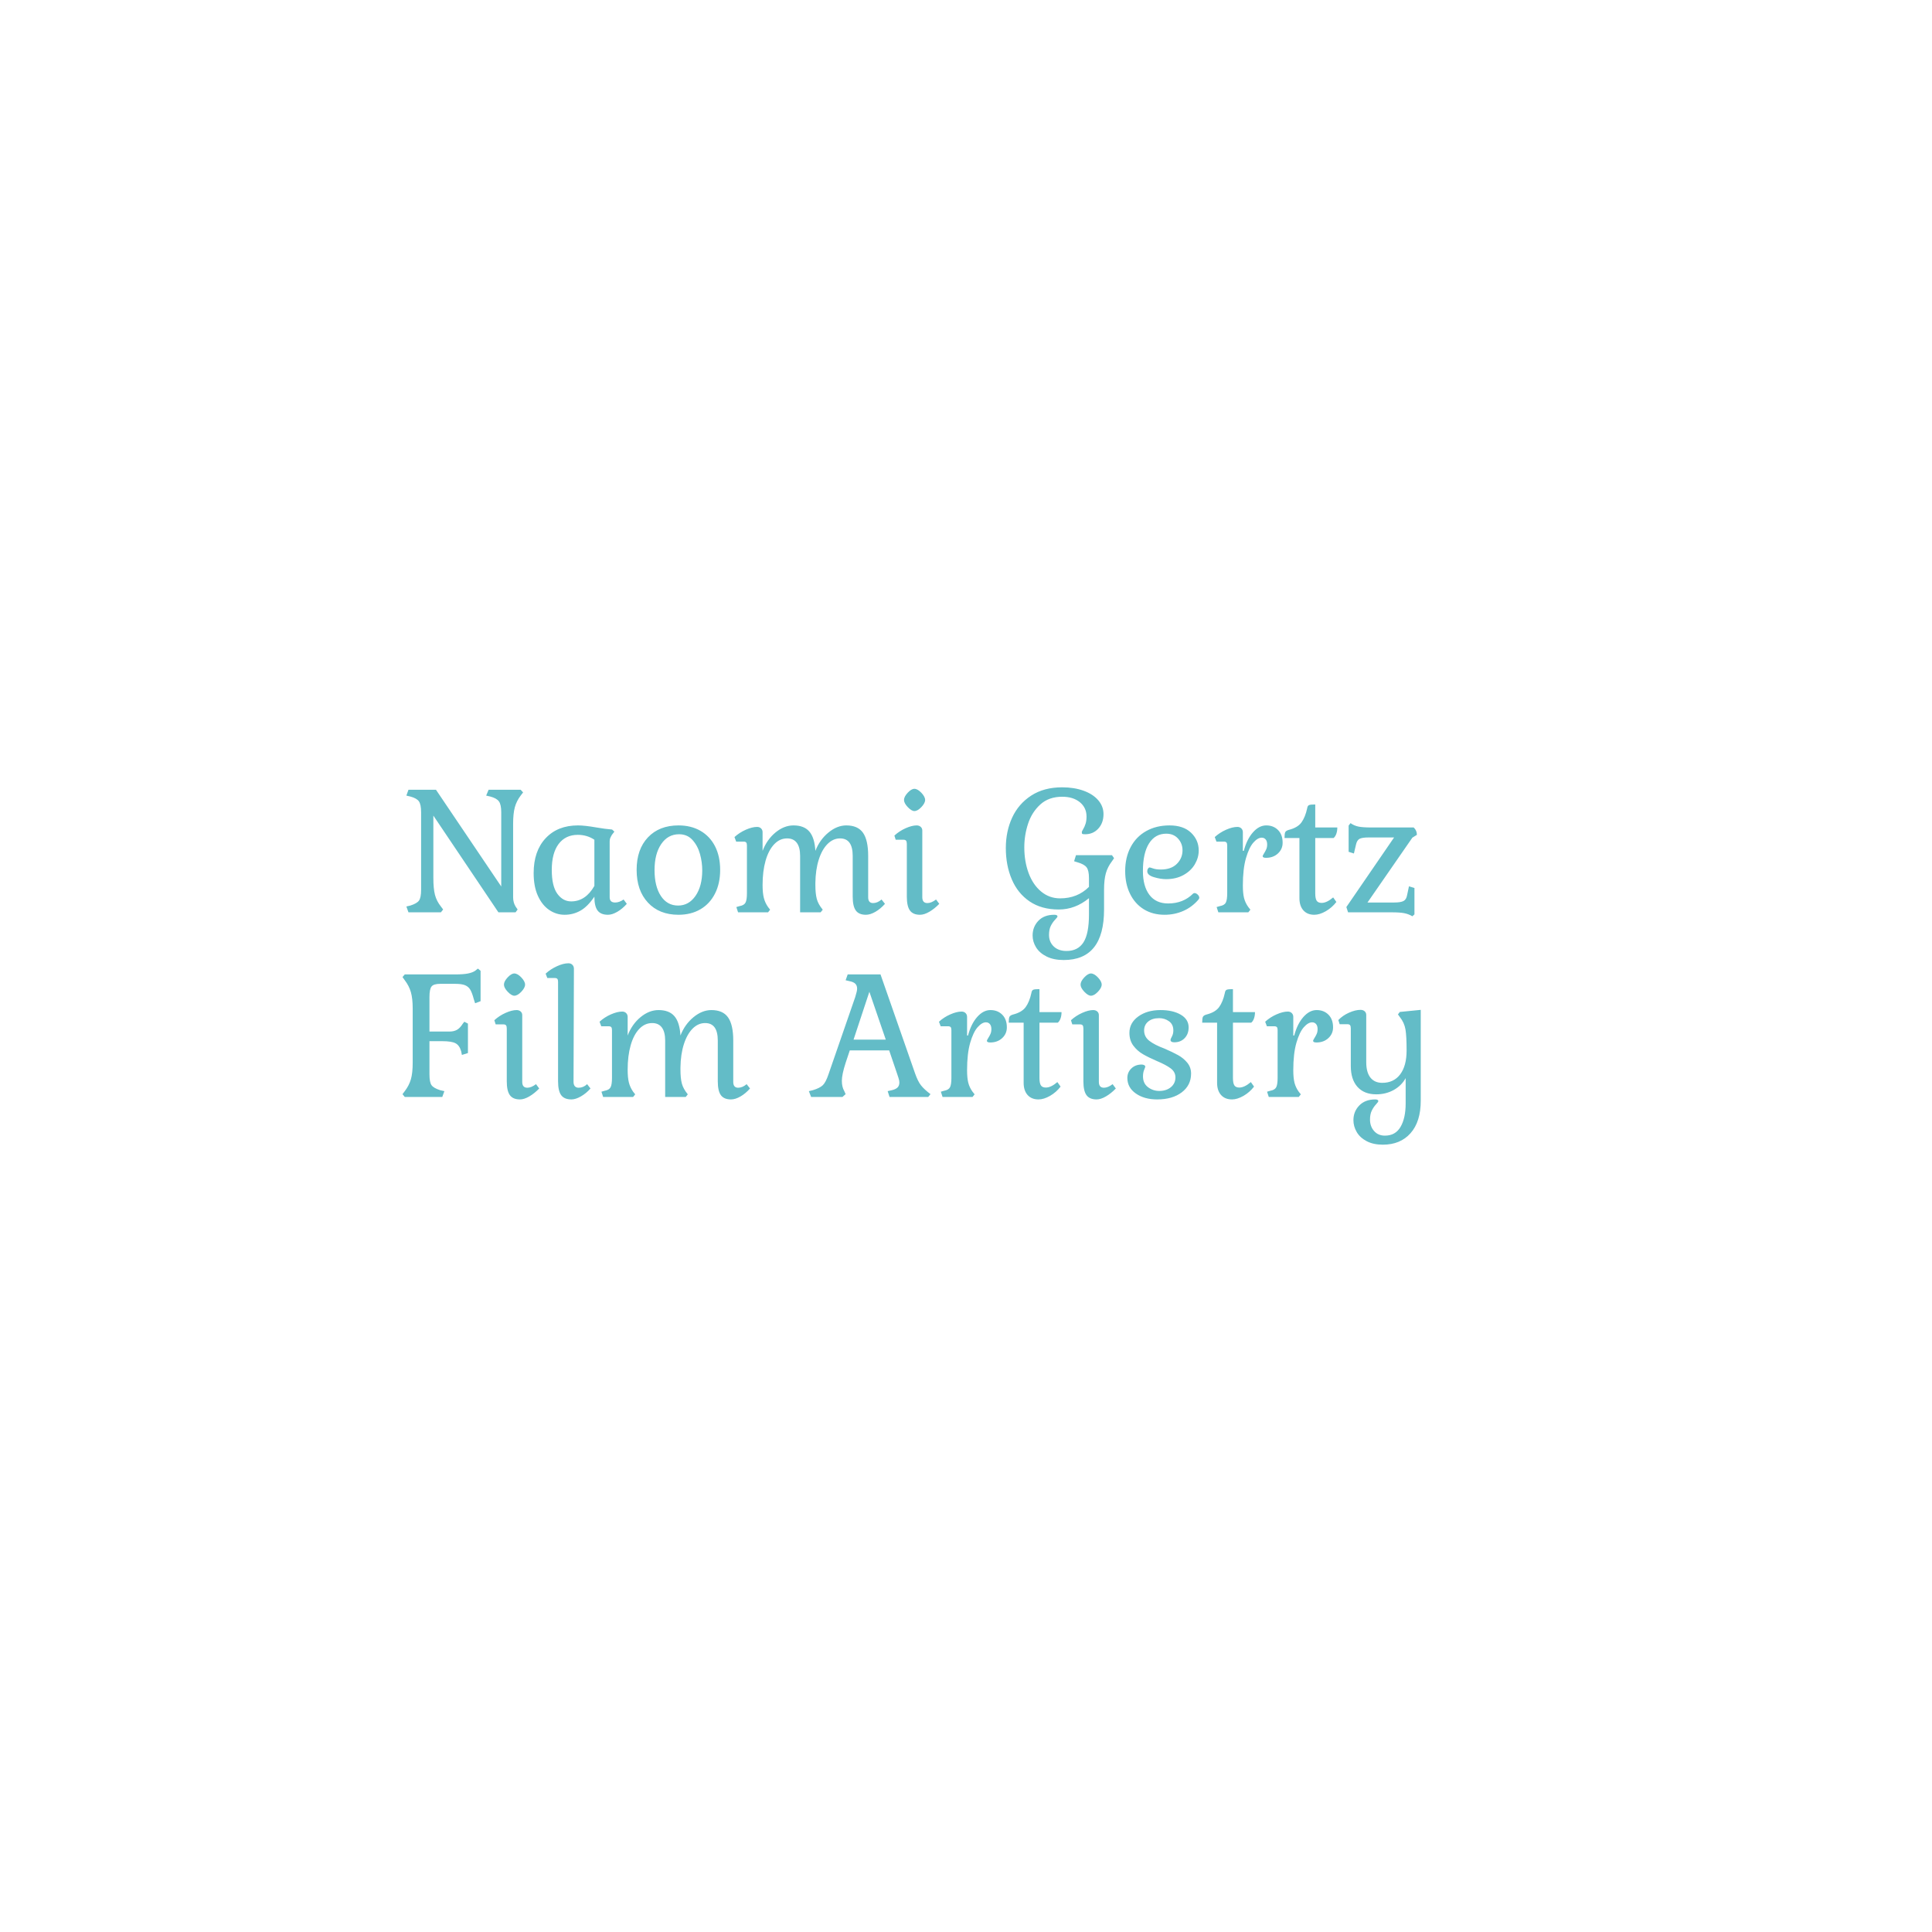
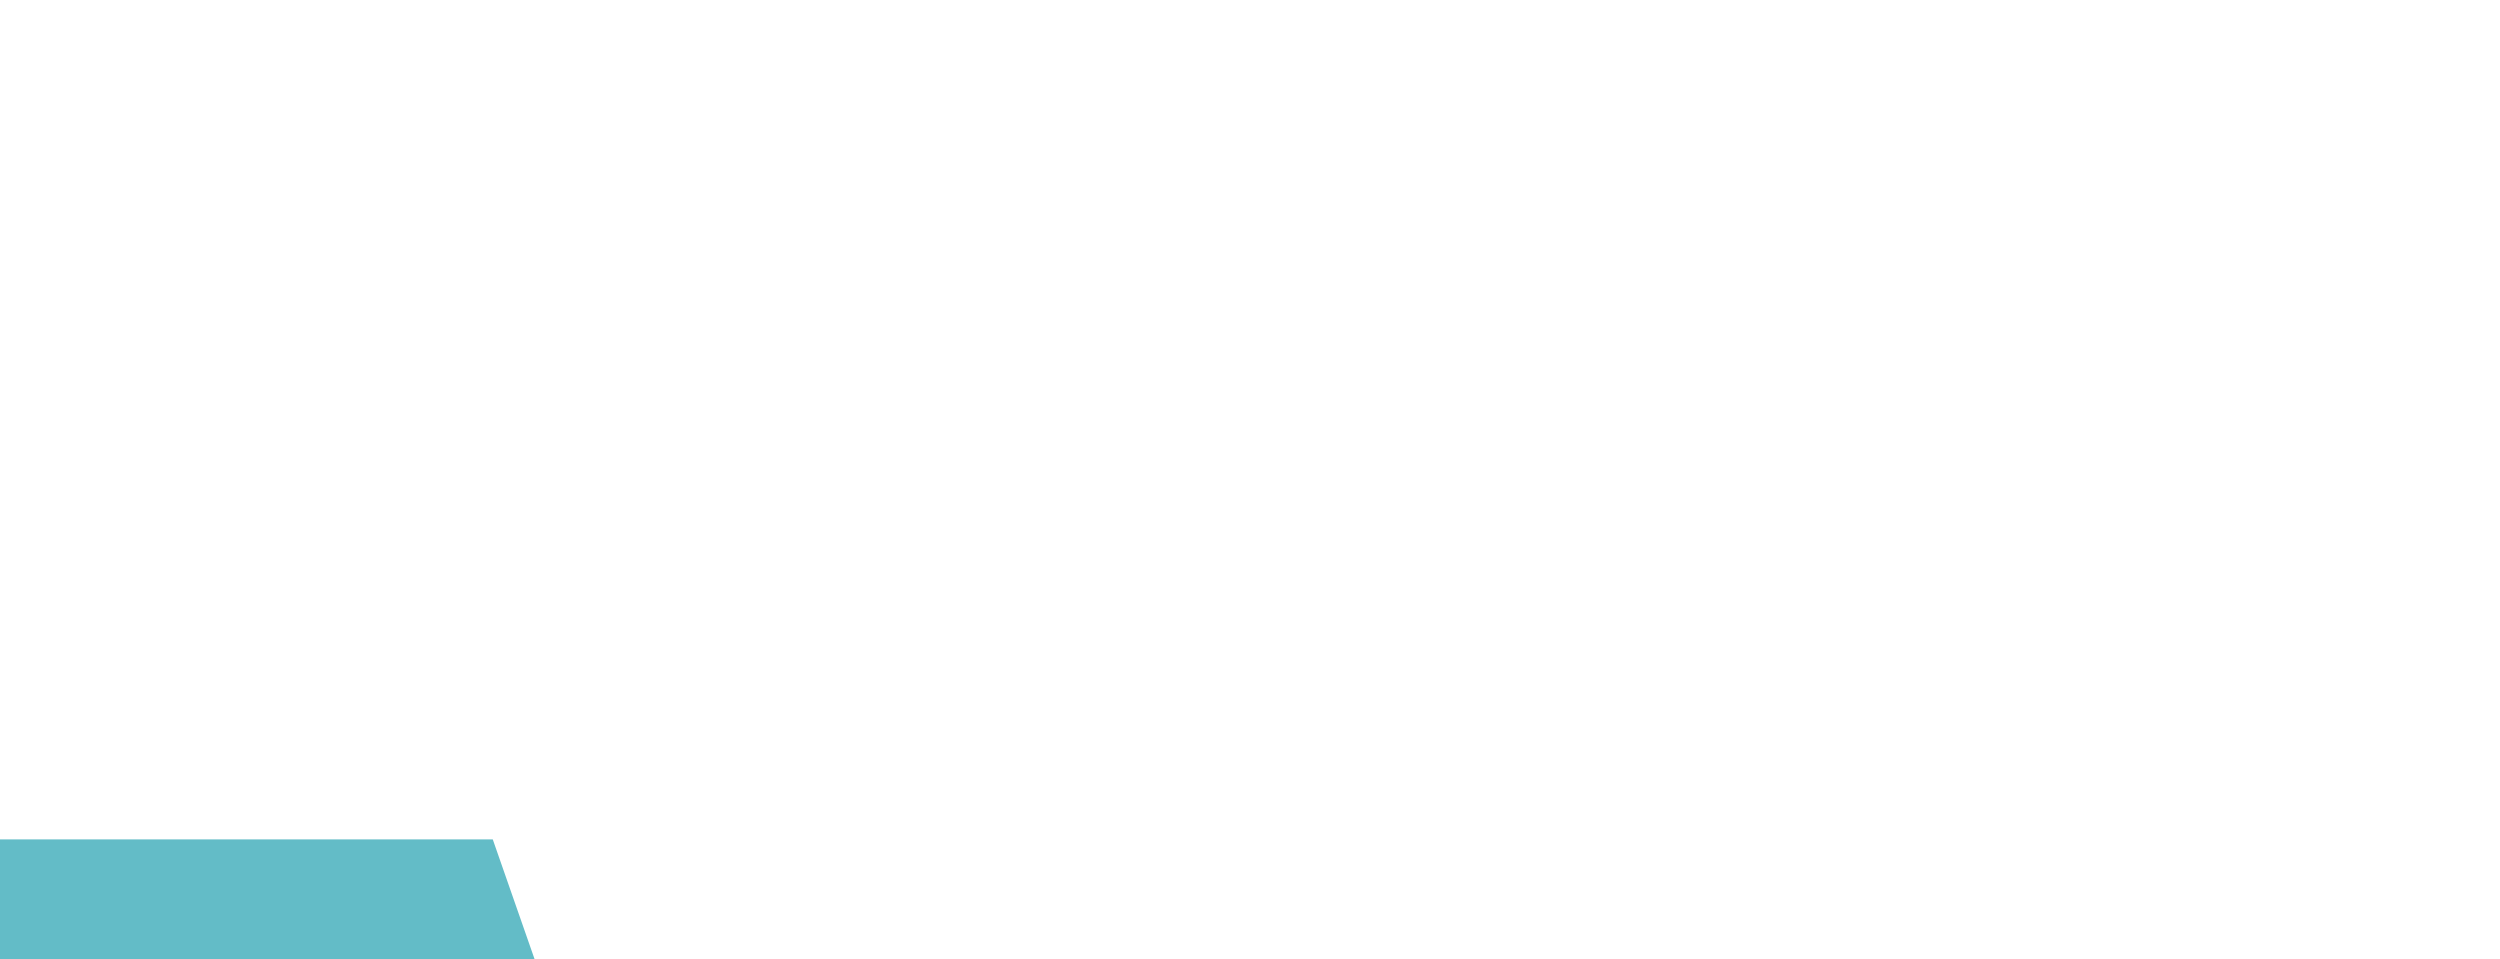
- <svg xmlns="http://www.w3.org/2000/svg" version="1.1" width="2000" height="2000" viewBox="0 0 2000 2000" xml:space="preserve">
+ <svg xmlns="http://www.w3.org/2000/svg" version="1.1" width="1200" height="460" viewBox="0 45 1200 460" xml:space="preserve">
  <defs>
</defs>
-   <g transform="matrix(0 0 0 0 0 0)" id="8d237ee5-61f6-4410-8479-53829cd456c0">
- </g>
+   <rect x="0" y="0" width="100%" height="100%" fill="transparent" />
  <g transform="matrix(1 0 0 1 1000 1000)" id="3fe3e08c-d0e1-4696-be0d-d5590730564b">
    <rect style="stroke: none; stroke-width: 1; stroke-dasharray: none; stroke-linecap: butt; stroke-dashoffset: 0; stroke-linejoin: miter; stroke-miterlimit: 4; fill: rgb(255,255,255); fill-rule: nonzero; opacity: 1; visibility: hidden;" vector-effect="non-scaling-stroke" x="-1000" y="-1000" rx="0" ry="0" width="2000" height="2000" />
  </g>
-   <g transform="matrix(3.05 0 0 3.05 943.71 1091.09)">
+   <g transform="matrix(0 0 0 0 0 0)" id="8d237ee5-61f6-4410-8479-53829cd456c0">
+ </g>
+   <g transform="matrix(34.42 0 0 34.42 600 1377.59)">
    <path style="stroke: rgb(0,0,0); stroke-width: 0; stroke-dasharray: none; stroke-linecap: butt; stroke-dashoffset: 0; stroke-linejoin: miter; stroke-miterlimit: 4; fill: rgb(99,188,199); fill-rule: nonzero; opacity: 1;" vector-effect="non-scaling-stroke" transform=" translate(-175.36, 14.59)" d="M 3.33 0 L 2.56 -0.96 L 3.33 -1.98 L 3.33 -1.98 Q 4.8 -3.9 5.41 -6.02 L 5.41 -6.02 L 5.41 -6.02 Q 6.02 -8.13 6.02 -11.65 L 6.02 -11.65 L 6.02 -30.02 L 6.02 -30.02 Q 6.02 -33.41 5.41 -35.55 L 5.41 -35.55 L 5.41 -35.55 Q 4.8 -37.7 3.33 -39.62 L 3.33 -39.62 L 2.56 -40.7 L 3.33 -41.6 L 20.48 -41.6 L 20.48 -41.6 Q 23.1 -41.6 24.67 -41.89 L 24.67 -41.89 L 24.67 -41.89 Q 26.24 -42.18 27.2 -42.82 L 27.2 -42.82 L 28.16 -43.58 L 29.06 -42.82 L 29.06 -32.51 L 27.2 -31.81 L 26.75 -33.22 L 26.75 -33.22 Q 26.18 -35.39 25.54 -36.45 L 25.54 -36.45 L 25.54 -36.45 Q 24.9 -37.5 23.74 -37.95 L 23.74 -37.95 L 23.74 -37.95 Q 22.59 -38.4 20.48 -38.4 L 20.48 -38.4 L 15.36 -38.4 L 15.36 -38.4 Q 13.12 -38.4 12.42 -37.5 L 12.42 -37.5 L 12.42 -37.5 Q 11.71 -36.61 11.71 -33.92 L 11.71 -33.92 L 11.71 -22.21 L 18.56 -22.21 L 18.56 -22.21 Q 19.97 -22.21 21.02 -22.78 L 21.02 -22.78 L 21.02 -22.78 Q 22.08 -23.36 23.04 -24.9 L 23.04 -24.9 L 23.55 -25.54 L 24.77 -24.9 L 24.77 -14.91 L 22.72 -14.27 L 22.46 -15.55 L 22.46 -15.55 Q 21.89 -17.54 20.54 -18.24 L 20.54 -18.24 L 20.54 -18.24 Q 19.2 -18.94 16.06 -18.94 L 16.06 -18.94 L 11.71 -18.94 L 11.71 -7.68 L 11.71 -7.68 Q 11.71 -4.99 12.42 -4 L 12.42 -4 L 12.42 -4 Q 13.12 -3.01 15.36 -2.3 L 15.36 -2.3 L 16.77 -1.98 L 16.06 0 L 3.33 0 Z M 40.51 -34.37 L 40.51 -34.37 Q 39.55 -34.37 38.27 -35.71 L 38.27 -35.71 L 38.27 -35.71 Q 36.99 -37.06 36.99 -38.14 L 36.99 -38.14 L 36.99 -38.14 Q 36.99 -39.23 38.24 -40.58 L 38.24 -40.58 L 38.24 -40.58 Q 39.49 -41.92 40.51 -41.92 L 40.51 -41.92 L 40.51 -41.92 Q 41.6 -41.92 42.88 -40.58 L 42.88 -40.58 L 42.88 -40.58 Q 44.16 -39.23 44.16 -38.14 L 44.16 -38.14 L 44.16 -38.14 Q 44.16 -37.06 42.88 -35.71 L 42.88 -35.71 L 42.88 -35.71 Q 41.6 -34.37 40.51 -34.37 L 40.51 -34.37 Z M 42.43 0.83 L 42.43 0.83 Q 40.06 0.83 39.01 -0.61 L 39.01 -0.61 L 39.01 -0.61 Q 37.95 -2.05 37.95 -5.31 L 37.95 -5.31 L 37.95 -23.23 L 37.95 -23.23 Q 37.95 -24 37.7 -24.32 L 37.7 -24.32 L 37.7 -24.32 Q 37.44 -24.64 36.8 -24.64 L 36.8 -24.64 L 34.18 -24.64 L 33.73 -26.05 L 33.73 -26.05 Q 35.39 -27.58 37.54 -28.54 L 37.54 -28.54 L 37.54 -28.54 Q 39.68 -29.5 41.28 -29.5 L 41.28 -29.5 L 41.28 -29.5 Q 42.11 -29.5 42.66 -29.02 L 42.66 -29.02 L 42.66 -29.02 Q 43.2 -28.54 43.2 -27.78 L 43.2 -27.78 L 43.2 -5.12 L 43.2 -5.12 Q 43.2 -3.14 44.93 -3.14 L 44.93 -3.14 L 44.93 -3.14 Q 46.27 -3.14 47.87 -4.35 L 47.87 -4.35 L 48.96 -2.88 L 48.96 -2.88 Q 47.36 -1.22 45.6 -0.19 L 45.6 -0.19 L 45.6 -0.19 Q 43.84 0.83 42.43 0.83 L 42.43 0.83 Z M 59.9 0.83 L 59.9 0.83 Q 57.47 0.83 56.42 -0.61 L 56.42 -0.61 L 56.42 -0.61 Q 55.36 -2.05 55.36 -5.31 L 55.36 -5.31 L 55.36 -39.1 L 55.36 -39.1 Q 55.36 -39.81 55.1 -40.1 L 55.1 -40.1 L 55.1 -40.1 Q 54.85 -40.38 54.21 -40.38 L 54.21 -40.38 L 51.71 -40.38 L 51.14 -41.86 L 51.14 -41.86 Q 52.8 -43.39 54.98 -44.38 L 54.98 -44.38 L 54.98 -44.38 Q 57.15 -45.38 58.88 -45.38 L 58.88 -45.38 L 58.88 -45.38 Q 59.71 -45.38 60.22 -44.86 L 60.22 -44.86 L 60.22 -44.86 Q 60.74 -44.35 60.74 -43.52 L 60.74 -43.52 L 60.61 -5.12 L 60.61 -5.12 Q 60.61 -4.16 61.06 -3.65 L 61.06 -3.65 L 61.06 -3.65 Q 61.5 -3.14 62.34 -3.14 L 62.34 -3.14 L 62.34 -3.14 Q 63.94 -3.14 65.22 -4.35 L 65.22 -4.35 L 66.37 -2.88 L 66.37 -2.88 Q 64.9 -1.22 63.1 -0.19 L 63.1 -0.19 L 63.1 -0.19 Q 61.31 0.83 59.9 0.83 L 59.9 0.83 Z M 114.05 0.83 L 114.05 0.83 Q 111.68 0.83 110.62 -0.61 L 110.62 -0.61 L 110.62 -0.61 Q 109.57 -2.05 109.57 -5.31 L 109.57 -5.31 L 109.57 -19.14 L 109.57 -19.14 Q 109.57 -25.09 105.28 -25.09 L 105.28 -25.09 L 105.28 -25.09 Q 102.91 -25.09 101.02 -23.2 L 101.02 -23.2 L 101.02 -23.2 Q 99.14 -21.31 98.05 -17.89 L 98.05 -17.89 L 98.05 -17.89 Q 96.96 -14.46 96.9 -9.98 L 96.9 -9.98 L 96.9 -9.28 L 96.9 -9.28 Q 96.9 -6.34 97.38 -4.54 L 97.38 -4.54 L 97.38 -4.54 Q 97.86 -2.75 99.39 -0.9 L 99.39 -0.9 L 98.69 0 L 91.71 0 L 91.71 -19.14 L 91.71 -19.14 Q 91.71 -22.08 90.59 -23.58 L 90.59 -23.58 L 90.59 -23.58 Q 89.47 -25.09 87.3 -25.09 L 87.3 -25.09 L 87.3 -25.09 Q 84.8 -25.09 82.91 -23.1 L 82.91 -23.1 L 82.91 -23.1 Q 81.02 -21.12 80 -17.54 L 80 -17.54 L 80 -17.54 Q 78.98 -13.95 78.98 -9.28 L 78.98 -9.28 L 78.98 -9.28 Q 78.98 -6.59 79.39 -4.93 L 79.39 -4.93 L 79.39 -4.93 Q 79.81 -3.26 80.83 -1.79 L 80.83 -1.79 L 81.54 -0.9 L 80.83 0 L 70.66 0 L 70.08 -1.79 L 71.17 -2.11 L 71.17 -2.11 Q 72.7 -2.37 73.18 -3.3 L 73.18 -3.3 L 73.18 -3.3 Q 73.66 -4.22 73.66 -6.46 L 73.66 -6.46 L 73.66 -22.72 L 73.66 -22.72 Q 73.66 -23.42 73.41 -23.71 L 73.41 -23.71 L 73.41 -23.71 Q 73.15 -24 72.51 -24 L 72.51 -24 L 70.02 -24 L 69.44 -25.54 L 69.44 -25.54 Q 71.1 -27.07 73.28 -28.03 L 73.28 -28.03 L 73.28 -28.03 Q 75.46 -28.99 77.12 -28.99 L 77.12 -28.99 L 77.12 -28.99 Q 77.95 -28.99 78.46 -28.48 L 78.46 -28.48 L 78.46 -28.48 Q 78.98 -27.97 78.98 -27.2 L 78.98 -27.2 L 78.98 -20.86 L 78.98 -20.86 Q 80.45 -24.7 83.36 -27.1 L 83.36 -27.1 L 83.36 -27.1 Q 86.27 -29.5 89.47 -29.5 L 89.47 -29.5 L 89.47 -29.5 Q 93.06 -29.5 94.85 -27.42 L 94.85 -27.42 L 94.85 -27.42 Q 96.64 -25.34 96.9 -20.86 L 96.9 -20.86 L 96.9 -20.86 Q 98.37 -24.64 101.31 -27.07 L 101.31 -27.07 L 101.31 -27.07 Q 104.26 -29.5 107.39 -29.5 L 107.39 -29.5 L 107.39 -29.5 Q 111.3 -29.5 113.06 -27.01 L 113.06 -27.01 L 113.06 -27.01 Q 114.82 -24.51 114.82 -19.14 L 114.82 -19.14 L 114.82 -5.12 L 114.82 -5.12 Q 114.82 -3.14 116.48 -3.14 L 116.48 -3.14 L 116.48 -3.14 Q 117.95 -3.14 119.36 -4.35 L 119.36 -4.35 L 120.51 -2.88 L 120.51 -2.88 Q 118.98 -1.15 117.25 -0.16 L 117.25 -0.16 L 117.25 -0.16 Q 115.52 0.83 114.05 0.83 L 114.05 0.83 Z M 141.25 0 L 140.48 -1.98 L 141.82 -2.3 L 141.82 -2.3 Q 144.19 -3.01 145.22 -4 L 145.22 -4 L 145.22 -4 Q 146.24 -4.99 147.14 -7.68 L 147.14 -7.68 L 156.22 -33.92 L 156.22 -33.92 Q 156.86 -35.97 156.86 -36.74 L 156.86 -36.74 L 156.86 -36.74 Q 156.86 -37.82 156.26 -38.43 L 156.26 -38.43 L 156.26 -38.43 Q 155.65 -39.04 154.3 -39.3 L 154.3 -39.3 L 152.96 -39.62 L 153.66 -41.6 L 164.8 -41.6 L 176.51 -8.06 L 176.51 -8.06 Q 177.47 -5.31 178.53 -3.97 L 178.53 -3.97 L 178.53 -3.97 Q 179.58 -2.62 181.76 -0.96 L 181.76 -0.96 L 180.99 0 L 167.87 0 L 167.23 -1.98 L 168.64 -2.3 L 168.64 -2.3 Q 169.98 -2.62 170.59 -3.23 L 170.59 -3.23 L 170.59 -3.23 Q 171.2 -3.84 171.2 -4.93 L 171.2 -4.93 L 171.2 -4.93 Q 171.2 -5.57 170.91 -6.43 L 170.91 -6.43 L 170.91 -6.43 Q 170.62 -7.3 170.5 -7.68 L 170.5 -7.68 L 167.74 -15.81 L 154.37 -15.81 L 152.96 -11.58 L 152.96 -11.58 Q 151.68 -7.62 151.68 -5.5 L 151.68 -5.5 L 151.68 -5.5 Q 151.68 -3.39 152.51 -1.98 L 152.51 -1.98 L 152.96 -0.96 L 151.87 0 L 141.25 0 Z M 161.02 -35.71 L 155.65 -19.46 L 166.59 -19.46 L 161.02 -35.71 Z M 185.86 0 L 185.28 -1.79 L 186.37 -2.11 L 186.37 -2.11 Q 187.9 -2.37 188.38 -3.3 L 188.38 -3.3 L 188.38 -3.3 Q 188.86 -4.22 188.86 -6.46 L 188.86 -6.46 L 188.86 -22.72 L 188.86 -22.72 Q 188.86 -23.42 188.61 -23.71 L 188.61 -23.71 L 188.61 -23.71 Q 188.35 -24 187.71 -24 L 187.71 -24 L 185.22 -24 L 184.64 -25.54 L 184.64 -25.54 Q 186.3 -27.07 188.48 -28.03 L 188.48 -28.03 L 188.48 -28.03 Q 190.66 -28.99 192.32 -28.99 L 192.32 -28.99 L 192.32 -28.99 Q 193.15 -28.99 193.66 -28.48 L 193.66 -28.48 L 193.66 -28.48 Q 194.18 -27.97 194.18 -27.2 L 194.18 -27.2 L 194.18 -20.86 L 194.5 -20.86 L 194.5 -20.86 Q 195.52 -24.77 197.6 -27.14 L 197.6 -27.14 L 197.6 -27.14 Q 199.68 -29.5 202.11 -29.5 L 202.11 -29.5 L 202.11 -29.5 Q 204.54 -29.5 206.11 -27.94 L 206.11 -27.94 L 206.11 -27.94 Q 207.68 -26.37 207.68 -23.62 L 207.68 -23.62 L 207.68 -23.62 Q 207.68 -21.44 206.08 -19.97 L 206.08 -19.97 L 206.08 -19.97 Q 204.48 -18.5 202.05 -18.5 L 202.05 -18.5 L 202.05 -18.5 Q 200.9 -18.5 200.9 -19.07 L 200.9 -19.07 L 200.9 -19.07 Q 200.9 -19.26 201.34 -19.97 L 201.34 -19.97 L 201.34 -19.97 Q 201.79 -20.67 202.11 -21.38 L 202.11 -21.38 L 202.11 -21.38 Q 202.43 -22.08 202.43 -23.04 L 202.43 -23.04 L 202.43 -23.04 Q 202.43 -24.13 201.92 -24.74 L 201.92 -24.74 L 201.92 -24.74 Q 201.41 -25.34 200.58 -25.34 L 200.58 -25.34 L 200.58 -25.34 Q 199.23 -25.34 197.76 -23.68 L 197.76 -23.68 L 197.76 -23.68 Q 196.29 -22.02 195.23 -18.37 L 195.23 -18.37 L 195.23 -18.37 Q 194.18 -14.72 194.18 -9.09 L 194.18 -9.09 L 194.18 -9.09 Q 194.18 -6.46 194.59 -4.83 L 194.59 -4.83 L 194.59 -4.83 Q 195.01 -3.2 196.03 -1.79 L 196.03 -1.79 L 196.74 -0.9 L 196.03 0 L 185.86 0 Z M 218.43 0.83 L 218.43 0.83 Q 216.06 0.83 214.72 -0.67 L 214.72 -0.67 L 214.72 -0.67 Q 213.38 -2.18 213.38 -4.8 L 213.38 -4.8 L 213.38 -25.22 L 208.32 -25.22 L 208.32 -25.22 Q 208.32 -26.75 208.58 -27.23 L 208.58 -27.23 L 208.58 -27.23 Q 208.83 -27.71 209.73 -27.97 L 209.73 -27.97 L 209.73 -27.97 Q 212.8 -28.74 214.08 -30.53 L 214.08 -30.53 L 214.08 -30.53 Q 215.36 -32.32 216 -35.26 L 216 -35.26 L 216 -35.26 Q 216.13 -36.16 216.61 -36.38 L 216.61 -36.38 L 216.61 -36.38 Q 217.09 -36.61 218.75 -36.61 L 218.75 -36.61 L 218.75 -28.8 L 226.24 -28.8 L 226.24 -28.8 Q 226.24 -27.58 225.89 -26.62 L 225.89 -26.62 L 225.89 -26.62 Q 225.54 -25.66 224.96 -25.22 L 224.96 -25.22 L 218.75 -25.22 L 218.75 -6.46 L 218.75 -6.46 Q 218.75 -4.67 219.23 -3.94 L 219.23 -3.94 L 219.23 -3.94 Q 219.71 -3.2 220.93 -3.2 L 220.93 -3.2 L 220.93 -3.2 Q 222.66 -3.2 224.83 -5.06 L 224.83 -5.06 L 225.92 -3.52 L 225.92 -3.52 Q 224.45 -1.6 222.34 -0.38 L 222.34 -0.38 L 222.34 -0.38 Q 220.22 0.83 218.43 0.83 L 218.43 0.83 Z M 236.22 -34.37 L 236.22 -34.37 Q 235.26 -34.37 233.98 -35.71 L 233.98 -35.71 L 233.98 -35.71 Q 232.7 -37.06 232.7 -38.14 L 232.7 -38.14 L 232.7 -38.14 Q 232.7 -39.23 233.95 -40.58 L 233.95 -40.58 L 233.95 -40.58 Q 235.2 -41.92 236.22 -41.92 L 236.22 -41.92 L 236.22 -41.92 Q 237.31 -41.92 238.59 -40.58 L 238.59 -40.58 L 238.59 -40.58 Q 239.87 -39.23 239.87 -38.14 L 239.87 -38.14 L 239.87 -38.14 Q 239.87 -37.06 238.59 -35.71 L 238.59 -35.71 L 238.59 -35.71 Q 237.31 -34.37 236.22 -34.37 L 236.22 -34.37 Z M 238.14 0.83 L 238.14 0.83 Q 235.78 0.83 234.72 -0.61 L 234.72 -0.61 L 234.72 -0.61 Q 233.66 -2.05 233.66 -5.31 L 233.66 -5.31 L 233.66 -23.23 L 233.66 -23.23 Q 233.66 -24 233.41 -24.32 L 233.41 -24.32 L 233.41 -24.32 Q 233.15 -24.64 232.51 -24.64 L 232.51 -24.64 L 229.89 -24.64 L 229.44 -26.05 L 229.44 -26.05 Q 231.1 -27.58 233.25 -28.54 L 233.25 -28.54 L 233.25 -28.54 Q 235.39 -29.5 236.99 -29.5 L 236.99 -29.5 L 236.99 -29.5 Q 237.82 -29.5 238.37 -29.02 L 238.37 -29.02 L 238.37 -29.02 Q 238.91 -28.54 238.91 -27.78 L 238.91 -27.78 L 238.91 -5.12 L 238.91 -5.12 Q 238.91 -3.14 240.64 -3.14 L 240.64 -3.14 L 240.64 -3.14 Q 241.98 -3.14 243.58 -4.35 L 243.58 -4.35 L 244.67 -2.88 L 244.67 -2.88 Q 243.07 -1.22 241.31 -0.19 L 241.31 -0.19 L 241.31 -0.19 Q 239.55 0.83 238.14 0.83 L 238.14 0.83 Z M 258.69 0.83 L 258.69 0.83 Q 254.34 0.83 251.46 -1.18 L 251.46 -1.18 L 251.46 -1.18 Q 248.58 -3.2 248.58 -6.46 L 248.58 -6.46 L 248.58 -6.46 Q 248.58 -8.38 249.95 -9.7 L 249.95 -9.7 L 249.95 -9.7 Q 251.33 -11.01 253.44 -11.01 L 253.44 -11.01 L 253.44 -11.01 Q 253.89 -11.01 254.27 -10.82 L 254.27 -10.82 L 254.27 -10.82 Q 254.66 -10.62 254.66 -10.3 L 254.66 -10.3 L 254.66 -10.3 Q 254.66 -10.11 254.27 -9.18 L 254.27 -9.18 L 254.27 -9.18 Q 253.89 -8.26 253.89 -6.98 L 253.89 -6.98 L 253.89 -6.98 Q 253.89 -4.61 255.58 -3.33 L 255.58 -3.33 L 255.58 -3.33 Q 257.28 -2.05 259.39 -2.05 L 259.39 -2.05 L 259.39 -2.05 Q 261.82 -2.05 263.36 -3.33 L 263.36 -3.33 L 263.36 -3.33 Q 264.9 -4.61 264.9 -6.66 L 264.9 -6.66 L 264.9 -6.66 Q 264.9 -8.51 263.26 -9.73 L 263.26 -9.73 L 263.26 -9.73 Q 261.63 -10.94 258.56 -12.22 L 258.56 -12.22 L 258.56 -12.22 Q 255.74 -13.44 253.86 -14.53 L 253.86 -14.53 L 253.86 -14.53 Q 251.97 -15.62 250.62 -17.41 L 250.62 -17.41 L 250.62 -17.41 Q 249.28 -19.2 249.28 -21.76 L 249.28 -21.76 L 249.28 -21.76 Q 249.28 -25.15 252.29 -27.33 L 252.29 -27.33 L 252.29 -27.33 Q 255.3 -29.5 259.84 -29.5 L 259.84 -29.5 L 259.84 -29.5 Q 264 -29.5 266.69 -27.94 L 266.69 -27.94 L 266.69 -27.94 Q 269.38 -26.37 269.38 -23.62 L 269.38 -23.62 L 269.38 -23.62 Q 269.38 -21.38 268.03 -19.97 L 268.03 -19.97 L 268.03 -19.97 Q 266.69 -18.56 264.51 -18.56 L 264.51 -18.56 L 264.51 -18.56 Q 263.23 -18.56 263.23 -19.39 L 263.23 -19.39 L 263.23 -19.39 Q 263.23 -19.65 263.71 -20.54 L 263.71 -20.54 L 263.71 -20.54 Q 264.19 -21.44 264.19 -22.59 L 264.19 -22.59 L 264.19 -22.59 Q 264.19 -24.64 262.72 -25.7 L 262.72 -25.7 L 262.72 -25.7 Q 261.25 -26.75 259.39 -26.75 L 259.39 -26.75 L 259.39 -26.75 Q 257.02 -26.75 255.65 -25.6 L 255.65 -25.6 L 255.65 -25.6 Q 254.27 -24.45 254.27 -22.59 L 254.27 -22.59 L 254.27 -22.59 Q 254.27 -20.42 256.06 -19.04 L 256.06 -19.04 L 256.06 -19.04 Q 257.86 -17.66 261.12 -16.45 L 261.12 -16.45 L 261.12 -16.45 Q 263.94 -15.23 265.79 -14.21 L 265.79 -14.21 L 265.79 -14.21 Q 267.65 -13.18 268.93 -11.62 L 268.93 -11.62 L 268.93 -11.62 Q 270.21 -10.05 270.21 -7.94 L 270.21 -7.94 L 270.21 -7.94 Q 270.21 -3.97 267.04 -1.57 L 267.04 -1.57 L 267.04 -1.57 Q 263.87 0.83 258.69 0.83 L 258.69 0.83 Z M 284.1 0.83 L 284.1 0.83 Q 281.73 0.83 280.38 -0.67 L 280.38 -0.67 L 280.38 -0.67 Q 279.04 -2.18 279.04 -4.8 L 279.04 -4.8 L 279.04 -25.22 L 273.98 -25.22 L 273.98 -25.22 Q 273.98 -26.75 274.24 -27.23 L 274.24 -27.23 L 274.24 -27.23 Q 274.5 -27.71 275.39 -27.97 L 275.39 -27.97 L 275.39 -27.97 Q 278.46 -28.74 279.74 -30.53 L 279.74 -30.53 L 279.74 -30.53 Q 281.02 -32.32 281.66 -35.26 L 281.66 -35.26 L 281.66 -35.26 Q 281.79 -36.16 282.27 -36.38 L 282.27 -36.38 L 282.27 -36.38 Q 282.75 -36.61 284.42 -36.61 L 284.42 -36.61 L 284.42 -28.8 L 291.9 -28.8 L 291.9 -28.8 Q 291.9 -27.58 291.55 -26.62 L 291.55 -26.62 L 291.55 -26.62 Q 291.2 -25.66 290.62 -25.22 L 290.62 -25.22 L 284.42 -25.22 L 284.42 -6.46 L 284.42 -6.46 Q 284.42 -4.67 284.9 -3.94 L 284.9 -3.94 L 284.9 -3.94 Q 285.38 -3.2 286.59 -3.2 L 286.59 -3.2 L 286.59 -3.2 Q 288.32 -3.2 290.5 -5.06 L 290.5 -5.06 L 291.58 -3.52 L 291.58 -3.52 Q 290.11 -1.6 288 -0.38 L 288 -0.38 L 288 -0.38 Q 285.89 0.83 284.1 0.83 L 284.1 0.83 Z M 296.58 0 L 296 -1.79 L 297.09 -2.11 L 297.09 -2.11 Q 298.62 -2.37 299.1 -3.3 L 299.1 -3.3 L 299.1 -3.3 Q 299.58 -4.22 299.58 -6.46 L 299.58 -6.46 L 299.58 -22.72 L 299.58 -22.72 Q 299.58 -23.42 299.33 -23.71 L 299.33 -23.71 L 299.33 -23.71 Q 299.07 -24 298.43 -24 L 298.43 -24 L 295.94 -24 L 295.36 -25.54 L 295.36 -25.54 Q 297.02 -27.07 299.2 -28.03 L 299.2 -28.03 L 299.2 -28.03 Q 301.38 -28.99 303.04 -28.99 L 303.04 -28.99 L 303.04 -28.99 Q 303.87 -28.99 304.38 -28.48 L 304.38 -28.48 L 304.38 -28.48 Q 304.9 -27.97 304.9 -27.2 L 304.9 -27.2 L 304.9 -20.86 L 305.22 -20.86 L 305.22 -20.86 Q 306.24 -24.77 308.32 -27.14 L 308.32 -27.14 L 308.32 -27.14 Q 310.4 -29.5 312.83 -29.5 L 312.83 -29.5 L 312.83 -29.5 Q 315.26 -29.5 316.83 -27.94 L 316.83 -27.94 L 316.83 -27.94 Q 318.4 -26.37 318.4 -23.62 L 318.4 -23.62 L 318.4 -23.62 Q 318.4 -21.44 316.8 -19.97 L 316.8 -19.97 L 316.8 -19.97 Q 315.2 -18.5 312.77 -18.5 L 312.77 -18.5 L 312.77 -18.5 Q 311.62 -18.5 311.62 -19.07 L 311.62 -19.07 L 311.62 -19.07 Q 311.62 -19.26 312.06 -19.97 L 312.06 -19.97 L 312.06 -19.97 Q 312.51 -20.67 312.83 -21.38 L 312.83 -21.38 L 312.83 -21.38 Q 313.15 -22.08 313.15 -23.04 L 313.15 -23.04 L 313.15 -23.04 Q 313.15 -24.13 312.64 -24.74 L 312.64 -24.74 L 312.64 -24.74 Q 312.13 -25.34 311.3 -25.34 L 311.3 -25.34 L 311.3 -25.34 Q 309.95 -25.34 308.48 -23.68 L 308.48 -23.68 L 308.48 -23.68 Q 307.01 -22.02 305.95 -18.37 L 305.95 -18.37 L 305.95 -18.37 Q 304.9 -14.72 304.9 -9.09 L 304.9 -9.09 L 304.9 -9.09 Q 304.9 -6.46 305.31 -4.83 L 305.31 -4.83 L 305.31 -4.83 Q 305.73 -3.2 306.75 -1.79 L 306.75 -1.79 L 307.46 -0.9 L 306.75 0 L 296.58 0 Z M 335.3 16.19 L 335.3 16.19 Q 332.1 16.19 329.82 15.01 L 329.82 15.01 L 329.82 15.01 Q 327.55 13.82 326.43 11.9 L 326.43 11.9 L 326.43 11.9 Q 325.31 9.98 325.31 7.87 L 325.31 7.87 L 325.31 7.87 Q 325.31 4.93 327.3 2.88 L 327.3 2.88 L 327.3 2.88 Q 329.28 0.83 332.74 0.83 L 332.74 0.83 L 332.74 0.83 Q 333.25 0.83 333.5 0.99 L 333.5 0.99 L 333.5 0.99 Q 333.76 1.15 333.76 1.41 L 333.76 1.41 L 333.76 1.41 Q 333.76 1.66 332.96 2.53 L 332.96 2.53 L 332.96 2.53 Q 332.16 3.39 331.55 4.61 L 331.55 4.61 L 331.55 4.61 Q 330.94 5.82 330.94 7.68 L 330.94 7.68 L 330.94 7.68 Q 330.94 9.98 332.32 11.55 L 332.32 11.55 L 332.32 11.55 Q 333.7 13.12 336 13.12 L 336 13.12 L 336 13.12 Q 339.58 13.12 341.31 10.14 L 341.31 10.14 L 341.31 10.14 Q 343.04 7.17 343.04 2.18 L 343.04 2.18 L 343.04 -6.4 L 343.04 -6.4 Q 341.63 -3.84 338.98 -2.37 L 338.98 -2.37 L 338.98 -2.37 Q 336.32 -0.9 333.06 -0.9 L 333.06 -0.9 L 333.06 -0.9 Q 328.96 -0.9 326.69 -3.42 L 326.69 -3.42 L 326.69 -3.42 Q 324.42 -5.95 324.42 -10.5 L 324.42 -10.5 L 324.42 -23.3 L 324.42 -23.3 Q 324.42 -24.06 324.16 -24.38 L 324.16 -24.38 L 324.16 -24.38 Q 323.9 -24.7 323.26 -24.7 L 323.26 -24.7 L 320.64 -24.7 L 320.19 -26.11 L 320.19 -26.11 Q 321.66 -27.65 323.81 -28.61 L 323.81 -28.61 L 323.81 -28.61 Q 325.95 -29.57 327.74 -29.57 L 327.74 -29.57 L 327.74 -29.57 Q 328.58 -29.57 329.12 -29.09 L 329.12 -29.09 L 329.12 -29.09 Q 329.66 -28.61 329.66 -27.84 L 329.66 -27.84 L 329.66 -11.84 L 329.66 -11.84 Q 329.66 -8.38 331.07 -6.59 L 331.07 -6.59 L 331.07 -6.59 Q 332.48 -4.8 335.1 -4.8 L 335.1 -4.8 L 335.1 -4.8 Q 339.01 -4.8 341.18 -7.68 L 341.18 -7.68 L 341.18 -7.68 Q 343.36 -10.56 343.36 -15.81 L 343.36 -15.81 L 343.36 -15.81 Q 343.36 -20.61 342.98 -22.91 L 342.98 -22.91 L 342.98 -22.91 Q 342.59 -25.22 341.06 -27.14 L 341.06 -27.14 L 340.42 -28.03 L 341.06 -28.86 L 348.16 -29.57 L 348.16 1.28 L 348.16 1.28 Q 348.16 8.38 344.7 12.29 L 344.7 12.29 L 344.7 12.29 Q 341.25 16.19 335.3 16.19 L 335.3 16.19 Z" stroke-linecap="round" />
  </g>
-   <g transform="matrix(3.05 0 0 3.05 943.72 904.42)">
+   <g transform="matrix(34.42 0 0 34.42 584.52 -660.06)">
    <path style="stroke: rgb(0,0,0); stroke-width: 0; stroke-dasharray: none; stroke-linecap: butt; stroke-dashoffset: 0; stroke-linejoin: miter; stroke-miterlimit: 4; fill: rgb(99,188,199); fill-rule: nonzero; opacity: 1;" vector-effect="non-scaling-stroke" transform=" translate(-173.47, 13.12)" d="M 2.69 0 L 1.98 -1.98 L 3.33 -2.3 L 3.33 -2.3 Q 5.57 -3.01 6.27 -4 L 6.27 -4 L 6.27 -4 Q 6.98 -4.99 6.98 -7.68 L 6.98 -7.68 L 6.98 -33.92 L 6.98 -33.92 Q 6.98 -36.61 6.24 -37.66 L 6.24 -37.66 L 6.24 -37.66 Q 5.5 -38.72 3.33 -39.3 L 3.33 -39.3 L 1.98 -39.62 L 2.69 -41.6 L 12.03 -41.6 L 34.18 -8.77 L 34.18 -33.92 L 34.18 -33.92 Q 34.18 -36.54 33.41 -37.63 L 33.41 -37.63 L 33.41 -37.63 Q 32.64 -38.72 30.46 -39.3 L 30.46 -39.3 L 29.06 -39.62 L 29.89 -41.6 L 40.77 -41.6 L 41.6 -40.7 L 40.77 -39.62 L 40.77 -39.62 Q 39.36 -37.76 38.78 -35.62 L 38.78 -35.62 L 38.78 -35.62 Q 38.21 -33.47 38.21 -30.02 L 38.21 -30.02 L 38.21 -5.12 L 38.21 -5.12 Q 38.21 -3.33 39.04 -1.98 L 39.04 -1.98 L 39.74 -0.96 L 39.04 0 L 33.22 0 L 11.14 -32.83 L 11.14 -11.65 L 11.14 -11.65 Q 11.14 -8.06 11.68 -5.95 L 11.68 -5.95 L 11.68 -5.95 Q 12.22 -3.84 13.7 -1.98 L 13.7 -1.98 L 14.46 -0.96 L 13.7 0 L 2.69 0 Z M 55.68 0.83 L 55.68 0.83 Q 52.86 0.83 50.46 -0.8 L 50.46 -0.8 L 50.46 -0.8 Q 48.06 -2.43 46.62 -5.6 L 46.62 -5.6 L 46.62 -5.6 Q 45.18 -8.77 45.18 -13.31 L 45.18 -13.31 L 45.18 -13.31 Q 45.18 -20.8 49.25 -25.15 L 49.25 -25.15 L 49.25 -25.15 Q 53.31 -29.5 60.22 -29.5 L 60.22 -29.5 L 60.22 -29.5 Q 62.53 -29.5 66.5 -28.8 L 66.5 -28.8 L 66.5 -28.8 Q 69.44 -28.29 71.81 -28.1 L 71.81 -28.1 L 72.58 -27.39 L 71.74 -26.3 L 71.74 -26.3 Q 71.3 -25.54 71.14 -25.12 L 71.14 -25.12 L 71.14 -25.12 Q 70.98 -24.7 70.98 -24 L 70.98 -24 L 70.98 -5.12 L 70.98 -5.12 Q 70.98 -3.33 72.83 -3.33 L 72.83 -3.33 L 72.83 -3.33 Q 74.24 -3.33 75.71 -4.35 L 75.71 -4.35 L 76.8 -2.88 L 76.8 -2.88 Q 75.26 -1.15 73.54 -0.16 L 73.54 -0.16 L 73.54 -0.16 Q 71.81 0.83 70.4 0.83 L 70.4 0.83 L 70.4 0.83 Q 67.97 0.83 66.88 -0.61 L 66.88 -0.61 L 66.88 -0.61 Q 65.79 -2.05 65.79 -5.31 L 65.79 -5.31 L 65.79 -5.31 Q 63.49 -1.92 61.02 -0.54 L 61.02 -0.54 L 61.02 -0.54 Q 58.56 0.83 55.68 0.83 L 55.68 0.83 Z M 57.92 -3.71 L 57.92 -3.71 Q 62.78 -3.71 65.79 -8.96 L 65.79 -8.96 L 65.79 -24.64 L 65.79 -24.64 Q 63.3 -26.3 60.16 -26.3 L 60.16 -26.3 L 60.16 -26.3 Q 56 -26.3 53.66 -23.2 L 53.66 -23.2 L 53.66 -23.2 Q 51.33 -20.1 51.33 -14.4 L 51.33 -14.4 L 51.33 -14.4 Q 51.33 -8.9 53.22 -6.3 L 53.22 -6.3 L 53.22 -6.3 Q 55.1 -3.71 57.92 -3.71 L 57.92 -3.71 Z M 94.34 0.83 L 94.34 0.83 Q 87.81 0.83 83.97 -3.3 L 83.97 -3.3 L 83.97 -3.3 Q 80.13 -7.42 80.13 -14.4 L 80.13 -14.4 L 80.13 -14.4 Q 80.13 -21.38 83.97 -25.44 L 83.97 -25.44 L 83.97 -25.44 Q 87.81 -29.5 94.34 -29.5 L 94.34 -29.5 L 94.34 -29.5 Q 98.62 -29.5 101.82 -27.65 L 101.82 -27.65 L 101.82 -27.65 Q 105.02 -25.79 106.75 -22.4 L 106.75 -22.4 L 106.75 -22.4 Q 108.48 -19.01 108.48 -14.4 L 108.48 -14.4 L 108.48 -14.4 Q 108.48 -9.79 106.72 -6.34 L 106.72 -6.34 L 106.72 -6.34 Q 104.96 -2.88 101.76 -1.02 L 101.76 -1.02 L 101.76 -1.02 Q 98.56 0.83 94.34 0.83 L 94.34 0.83 Z M 94.21 -2.3 L 94.21 -2.3 Q 97.86 -2.3 100.13 -5.6 L 100.13 -5.6 L 100.13 -5.6 Q 102.4 -8.9 102.4 -14.27 L 102.4 -14.27 L 102.4 -14.27 Q 102.4 -17.02 101.63 -19.81 L 101.63 -19.81 L 101.63 -19.81 Q 100.86 -22.59 99.1 -24.54 L 99.1 -24.54 L 99.1 -24.54 Q 97.34 -26.5 94.53 -26.5 L 94.53 -26.5 L 94.53 -26.5 Q 90.75 -26.5 88.48 -23.17 L 88.48 -23.17 L 88.48 -23.17 Q 86.21 -19.84 86.21 -14.34 L 86.21 -14.34 L 86.21 -14.34 Q 86.21 -8.83 88.35 -5.57 L 88.35 -5.57 L 88.35 -5.57 Q 90.5 -2.3 94.21 -2.3 L 94.21 -2.3 Z M 157.95 0.83 L 157.95 0.83 Q 155.58 0.83 154.53 -0.61 L 154.53 -0.61 L 154.53 -0.61 Q 153.47 -2.05 153.47 -5.31 L 153.47 -5.31 L 153.47 -19.14 L 153.47 -19.14 Q 153.47 -25.09 149.18 -25.09 L 149.18 -25.09 L 149.18 -25.09 Q 146.82 -25.09 144.93 -23.2 L 144.93 -23.2 L 144.93 -23.2 Q 143.04 -21.31 141.95 -17.89 L 141.95 -17.89 L 141.95 -17.89 Q 140.86 -14.46 140.8 -9.98 L 140.8 -9.98 L 140.8 -9.28 L 140.8 -9.28 Q 140.8 -6.34 141.28 -4.54 L 141.28 -4.54 L 141.28 -4.54 Q 141.76 -2.75 143.3 -0.9 L 143.3 -0.9 L 142.59 0 L 135.62 0 L 135.62 -19.14 L 135.62 -19.14 Q 135.62 -22.08 134.5 -23.58 L 134.5 -23.58 L 134.5 -23.58 Q 133.38 -25.09 131.2 -25.09 L 131.2 -25.09 L 131.2 -25.09 Q 128.7 -25.09 126.82 -23.1 L 126.82 -23.1 L 126.82 -23.1 Q 124.93 -21.12 123.9 -17.54 L 123.9 -17.54 L 123.9 -17.54 Q 122.88 -13.95 122.88 -9.28 L 122.88 -9.28 L 122.88 -9.28 Q 122.88 -6.59 123.3 -4.93 L 123.3 -4.93 L 123.3 -4.93 Q 123.71 -3.26 124.74 -1.79 L 124.74 -1.79 L 125.44 -0.9 L 124.74 0 L 114.56 0 L 113.98 -1.79 L 115.07 -2.11 L 115.07 -2.11 Q 116.61 -2.37 117.09 -3.3 L 117.09 -3.3 L 117.09 -3.3 Q 117.57 -4.22 117.57 -6.46 L 117.57 -6.46 L 117.57 -22.72 L 117.57 -22.72 Q 117.57 -23.42 117.31 -23.71 L 117.31 -23.71 L 117.31 -23.71 Q 117.06 -24 116.42 -24 L 116.42 -24 L 113.92 -24 L 113.34 -25.54 L 113.34 -25.54 Q 115.01 -27.07 117.18 -28.03 L 117.18 -28.03 L 117.18 -28.03 Q 119.36 -28.99 121.02 -28.99 L 121.02 -28.99 L 121.02 -28.99 Q 121.86 -28.99 122.37 -28.48 L 122.37 -28.48 L 122.37 -28.48 Q 122.88 -27.97 122.88 -27.2 L 122.88 -27.2 L 122.88 -20.86 L 122.88 -20.86 Q 124.35 -24.7 127.26 -27.1 L 127.26 -27.1 L 127.26 -27.1 Q 130.18 -29.5 133.38 -29.5 L 133.38 -29.5 L 133.38 -29.5 Q 136.96 -29.5 138.75 -27.42 L 138.75 -27.42 L 138.75 -27.42 Q 140.54 -25.34 140.8 -20.86 L 140.8 -20.86 L 140.8 -20.86 Q 142.27 -24.64 145.22 -27.07 L 145.22 -27.07 L 145.22 -27.07 Q 148.16 -29.5 151.3 -29.5 L 151.3 -29.5 L 151.3 -29.5 Q 155.2 -29.5 156.96 -27.01 L 156.96 -27.01 L 156.96 -27.01 Q 158.72 -24.51 158.72 -19.14 L 158.72 -19.14 L 158.72 -5.12 L 158.72 -5.12 Q 158.72 -3.14 160.38 -3.14 L 160.38 -3.14 L 160.38 -3.14 Q 161.86 -3.14 163.26 -4.35 L 163.26 -4.35 L 164.42 -2.88 L 164.42 -2.88 Q 162.88 -1.15 161.15 -0.16 L 161.15 -0.16 L 161.15 -0.16 Q 159.42 0.83 157.95 0.83 L 157.95 0.83 Z M 174.4 -34.37 L 174.4 -34.37 Q 173.44 -34.37 172.16 -35.71 L 172.16 -35.71 L 172.16 -35.71 Q 170.88 -37.06 170.88 -38.14 L 170.88 -38.14 L 170.88 -38.14 Q 170.88 -39.23 172.13 -40.58 L 172.13 -40.58 L 172.13 -40.58 Q 173.38 -41.92 174.4 -41.92 L 174.4 -41.92 L 174.4 -41.92 Q 175.49 -41.92 176.77 -40.58 L 176.77 -40.58 L 176.77 -40.58 Q 178.05 -39.23 178.05 -38.14 L 178.05 -38.14 L 178.05 -38.14 Q 178.05 -37.06 176.77 -35.71 L 176.77 -35.71 L 176.77 -35.71 Q 175.49 -34.37 174.4 -34.37 L 174.4 -34.37 Z M 176.32 0.83 L 176.32 0.83 Q 173.95 0.83 172.9 -0.61 L 172.9 -0.61 L 172.9 -0.61 Q 171.84 -2.05 171.84 -5.31 L 171.84 -5.31 L 171.84 -23.23 L 171.84 -23.23 Q 171.84 -24 171.58 -24.32 L 171.58 -24.32 L 171.58 -24.32 Q 171.33 -24.64 170.69 -24.64 L 170.69 -24.64 L 168.06 -24.64 L 167.62 -26.05 L 167.62 -26.05 Q 169.28 -27.58 171.42 -28.54 L 171.42 -28.54 L 171.42 -28.54 Q 173.57 -29.5 175.17 -29.5 L 175.17 -29.5 L 175.17 -29.5 Q 176 -29.5 176.54 -29.02 L 176.54 -29.02 L 176.54 -29.02 Q 177.09 -28.54 177.09 -27.78 L 177.09 -27.78 L 177.09 -5.12 L 177.09 -5.12 Q 177.09 -3.14 178.82 -3.14 L 178.82 -3.14 L 178.82 -3.14 Q 180.16 -3.14 181.76 -4.35 L 181.76 -4.35 L 182.85 -2.88 L 182.85 -2.88 Q 181.25 -1.22 179.49 -0.19 L 179.49 -0.19 L 179.49 -0.19 Q 177.73 0.83 176.32 0.83 L 176.32 0.83 Z M 225.09 16.19 L 225.09 16.19 Q 221.7 16.19 219.3 15.01 L 219.3 15.01 L 219.3 15.01 Q 216.9 13.82 215.71 11.9 L 215.71 11.9 L 215.71 11.9 Q 214.53 9.98 214.53 7.87 L 214.53 7.87 L 214.53 7.87 Q 214.53 4.93 216.48 2.88 L 216.48 2.88 L 216.48 2.88 Q 218.43 0.83 221.89 0.83 L 221.89 0.83 L 221.89 0.83 Q 222.98 0.83 222.98 1.41 L 222.98 1.41 L 222.98 1.41 Q 222.98 1.66 222.14 2.53 L 222.14 2.53 L 222.14 2.53 Q 221.31 3.39 220.7 4.61 L 220.7 4.61 L 220.7 4.61 Q 220.1 5.82 220.1 7.68 L 220.1 7.68 L 220.1 7.68 Q 220.1 10.05 221.7 11.58 L 221.7 11.58 L 221.7 11.58 Q 223.3 13.12 226.05 13.12 L 226.05 13.12 L 226.05 13.12 Q 229.89 13.12 231.78 10.21 L 231.78 10.21 L 231.78 10.21 Q 233.66 7.3 233.66 0.7 L 233.66 0.7 L 233.66 -4.8 L 233.66 -4.8 Q 228.99 -0.96 223.42 -0.96 L 223.42 -0.96 L 223.42 -0.96 Q 217.54 -0.96 213.5 -3.71 L 213.5 -3.71 L 213.5 -3.71 Q 209.47 -6.46 207.46 -11.2 L 207.46 -11.2 L 207.46 -11.2 Q 205.44 -15.94 205.44 -21.82 L 205.44 -21.82 L 205.44 -21.82 Q 205.44 -27.46 207.58 -32.13 L 207.58 -32.13 L 207.58 -32.13 Q 209.73 -36.8 214.05 -39.62 L 214.05 -39.62 L 214.05 -39.62 Q 218.37 -42.43 224.58 -42.43 L 224.58 -42.43 L 224.58 -42.43 Q 228.61 -42.43 231.81 -41.28 L 231.81 -41.28 L 231.81 -41.28 Q 235.01 -40.13 236.8 -38.05 L 236.8 -38.05 L 236.8 -38.05 Q 238.59 -35.97 238.59 -33.34 L 238.59 -33.34 L 238.59 -33.34 Q 238.59 -30.34 236.83 -28.42 L 236.83 -28.42 L 236.83 -28.42 Q 235.07 -26.5 232.38 -26.5 L 232.38 -26.5 L 232.38 -26.5 Q 231.55 -26.5 231.39 -26.62 L 231.39 -26.62 L 231.39 -26.62 Q 231.23 -26.75 231.23 -27.26 L 231.23 -27.26 L 231.23 -27.26 Q 231.23 -27.46 231.71 -28.26 L 231.71 -28.26 L 231.71 -28.26 Q 232.19 -29.06 232.51 -30.08 L 232.51 -30.08 L 232.51 -30.08 Q 232.83 -31.1 232.83 -32.51 L 232.83 -32.51 L 232.83 -32.51 Q 232.83 -35.52 230.56 -37.38 L 230.56 -37.38 L 230.56 -37.38 Q 228.29 -39.23 224.58 -39.23 L 224.58 -39.23 L 224.58 -39.23 Q 220.03 -39.23 217.15 -36.61 L 217.15 -36.61 L 217.15 -36.61 Q 214.27 -33.98 212.99 -30.08 L 212.99 -30.08 L 212.99 -30.08 Q 211.71 -26.18 211.71 -22.08 L 211.71 -22.08 L 211.71 -22.08 Q 211.71 -17.28 213.18 -13.31 L 213.18 -13.31 L 213.18 -13.31 Q 214.66 -9.34 217.44 -7.04 L 217.44 -7.04 L 217.44 -7.04 Q 220.22 -4.74 223.87 -4.74 L 223.87 -4.74 L 223.87 -4.74 Q 229.76 -4.74 233.66 -8.64 L 233.66 -8.64 L 233.66 -11.58 L 233.66 -11.58 Q 233.66 -14.21 232.86 -15.26 L 232.86 -15.26 L 232.86 -15.26 Q 232.06 -16.32 229.82 -16.96 L 229.82 -16.96 L 228.61 -17.34 L 229.25 -19.39 L 241.47 -19.39 L 242.18 -18.37 L 241.47 -17.34 L 241.47 -17.34 Q 240 -15.42 239.39 -13.25 L 239.39 -13.25 L 239.39 -13.25 Q 238.78 -11.07 238.78 -7.62 L 238.78 -7.62 L 238.78 -0.96 L 238.78 -0.96 Q 238.78 16.19 225.09 16.19 L 225.09 16.19 Z M 259.33 0.83 L 259.33 0.83 Q 255.3 0.83 252.29 -1.02 L 252.29 -1.02 L 252.29 -1.02 Q 249.28 -2.88 247.62 -6.24 L 247.62 -6.24 L 247.62 -6.24 Q 245.95 -9.6 245.95 -14.02 L 245.95 -14.02 L 245.95 -14.02 Q 245.95 -18.62 247.81 -22.14 L 247.81 -22.14 L 247.81 -22.14 Q 249.66 -25.66 253.09 -27.58 L 253.09 -27.58 L 253.09 -27.58 Q 256.51 -29.5 260.99 -29.5 L 260.99 -29.5 L 260.99 -29.5 Q 265.73 -29.5 268.32 -27.01 L 268.32 -27.01 L 268.32 -27.01 Q 270.91 -24.51 270.91 -20.99 L 270.91 -20.99 L 270.91 -20.99 Q 270.91 -18.56 269.6 -16.32 L 269.6 -16.32 L 269.6 -16.32 Q 268.29 -14.08 265.76 -12.67 L 265.76 -12.67 L 265.76 -12.67 Q 263.23 -11.26 259.84 -11.26 L 259.84 -11.26 L 259.84 -11.26 Q 257.92 -11.26 255.68 -11.94 L 255.68 -11.94 L 255.68 -11.94 Q 253.44 -12.61 253.44 -13.95 L 253.44 -13.95 L 253.44 -13.95 Q 253.44 -14.46 253.7 -14.85 L 253.7 -14.85 L 253.7 -14.85 Q 253.95 -15.23 254.27 -15.23 L 254.27 -15.23 L 254.27 -15.23 Q 254.46 -15.23 255.46 -14.88 L 255.46 -14.88 L 255.46 -14.88 Q 256.45 -14.53 258.05 -14.53 L 258.05 -14.53 L 258.05 -14.53 Q 261.57 -14.53 263.49 -16.45 L 263.49 -16.45 L 263.49 -16.45 Q 265.41 -18.37 265.41 -21.06 L 265.41 -21.06 L 265.41 -21.06 Q 265.41 -23.36 263.9 -25.02 L 263.9 -25.02 L 263.9 -25.02 Q 262.4 -26.69 259.9 -26.69 L 259.9 -26.69 L 259.9 -26.69 Q 256.13 -26.69 254.05 -23.39 L 254.05 -23.39 L 254.05 -23.39 Q 251.97 -20.1 251.97 -14.02 L 251.97 -14.02 L 251.97 -14.02 Q 251.97 -8.83 254.18 -5.92 L 254.18 -5.92 L 254.18 -5.92 Q 256.38 -3.01 260.54 -3.01 L 260.54 -3.01 L 260.54 -3.01 Q 265.66 -3.01 268.99 -6.34 L 268.99 -6.34 L 268.99 -6.34 Q 269.18 -6.53 269.5 -6.53 L 269.5 -6.53 L 269.5 -6.53 Q 270.02 -6.53 270.56 -6.02 L 270.56 -6.02 L 270.56 -6.02 Q 271.1 -5.5 271.1 -4.93 L 271.1 -4.93 L 271.1 -4.93 Q 271.1 -4.74 270.98 -4.58 L 270.98 -4.58 L 270.98 -4.58 Q 270.85 -4.42 270.85 -4.35 L 270.85 -4.35 L 270.85 -4.35 Q 268.67 -1.79 265.7 -0.48 L 265.7 -0.48 L 265.7 -0.48 Q 262.72 0.83 259.33 0.83 L 259.33 0.83 Z M 277.57 0 L 276.99 -1.79 L 278.08 -2.11 L 278.08 -2.11 Q 279.62 -2.37 280.1 -3.3 L 280.1 -3.3 L 280.1 -3.3 Q 280.58 -4.22 280.58 -6.46 L 280.58 -6.46 L 280.58 -22.72 L 280.58 -22.72 Q 280.58 -23.42 280.32 -23.71 L 280.32 -23.71 L 280.32 -23.71 Q 280.06 -24 279.42 -24 L 279.42 -24 L 276.93 -24 L 276.35 -25.54 L 276.35 -25.54 Q 278.02 -27.07 280.19 -28.03 L 280.19 -28.03 L 280.19 -28.03 Q 282.37 -28.99 284.03 -28.99 L 284.03 -28.99 L 284.03 -28.99 Q 284.86 -28.99 285.38 -28.48 L 285.38 -28.48 L 285.38 -28.48 Q 285.89 -27.97 285.89 -27.2 L 285.89 -27.2 L 285.89 -20.86 L 286.21 -20.86 L 286.21 -20.86 Q 287.23 -24.77 289.31 -27.14 L 289.31 -27.14 L 289.31 -27.14 Q 291.39 -29.5 293.82 -29.5 L 293.82 -29.5 L 293.82 -29.5 Q 296.26 -29.5 297.82 -27.94 L 297.82 -27.94 L 297.82 -27.94 Q 299.39 -26.37 299.39 -23.62 L 299.39 -23.62 L 299.39 -23.62 Q 299.39 -21.44 297.79 -19.97 L 297.79 -19.97 L 297.79 -19.97 Q 296.19 -18.5 293.76 -18.5 L 293.76 -18.5 L 293.76 -18.5 Q 292.61 -18.5 292.61 -19.07 L 292.61 -19.07 L 292.61 -19.07 Q 292.61 -19.26 293.06 -19.97 L 293.06 -19.97 L 293.06 -19.97 Q 293.5 -20.67 293.82 -21.38 L 293.82 -21.38 L 293.82 -21.38 Q 294.14 -22.08 294.14 -23.04 L 294.14 -23.04 L 294.14 -23.04 Q 294.14 -24.13 293.63 -24.74 L 293.63 -24.74 L 293.63 -24.74 Q 293.12 -25.34 292.29 -25.34 L 292.29 -25.34 L 292.29 -25.34 Q 290.94 -25.34 289.47 -23.68 L 289.47 -23.68 L 289.47 -23.68 Q 288 -22.02 286.94 -18.37 L 286.94 -18.37 L 286.94 -18.37 Q 285.89 -14.72 285.89 -9.09 L 285.89 -9.09 L 285.89 -9.09 Q 285.89 -6.46 286.3 -4.83 L 286.3 -4.83 L 286.3 -4.83 Q 286.72 -3.2 287.74 -1.79 L 287.74 -1.79 L 288.45 -0.9 L 287.74 0 L 277.57 0 Z M 310.14 0.83 L 310.14 0.83 Q 307.78 0.83 306.43 -0.67 L 306.43 -0.67 L 306.43 -0.67 Q 305.09 -2.18 305.09 -4.8 L 305.09 -4.8 L 305.09 -25.22 L 300.03 -25.22 L 300.03 -25.22 Q 300.03 -26.75 300.29 -27.23 L 300.29 -27.23 L 300.29 -27.23 Q 300.54 -27.71 301.44 -27.97 L 301.44 -27.97 L 301.44 -27.97 Q 304.51 -28.74 305.79 -30.53 L 305.79 -30.53 L 305.79 -30.53 Q 307.07 -32.32 307.71 -35.26 L 307.71 -35.26 L 307.71 -35.26 Q 307.84 -36.16 308.32 -36.38 L 308.32 -36.38 L 308.32 -36.38 Q 308.8 -36.61 310.46 -36.61 L 310.46 -36.61 L 310.46 -28.8 L 317.95 -28.8 L 317.95 -28.8 Q 317.95 -27.58 317.6 -26.62 L 317.6 -26.62 L 317.6 -26.62 Q 317.25 -25.66 316.67 -25.22 L 316.67 -25.22 L 310.46 -25.22 L 310.46 -6.46 L 310.46 -6.46 Q 310.46 -4.67 310.94 -3.94 L 310.94 -3.94 L 310.94 -3.94 Q 311.42 -3.2 312.64 -3.2 L 312.64 -3.2 L 312.64 -3.2 Q 314.37 -3.2 316.54 -5.06 L 316.54 -5.06 L 317.63 -3.52 L 317.63 -3.52 Q 316.16 -1.6 314.05 -0.38 L 314.05 -0.38 L 314.05 -0.38 Q 311.94 0.83 310.14 0.83 L 310.14 0.83 Z M 343.42 1.34 L 343.42 1.34 Q 342.14 0.58 340.67 0.29 L 340.67 0.29 L 340.67 0.29 Q 339.2 0 336.45 0 L 336.45 0 L 321.6 0 L 321.02 -1.79 L 337.22 -25.41 L 328.58 -25.41 L 328.58 -25.41 Q 326.34 -25.41 325.47 -24.93 L 325.47 -24.93 L 325.47 -24.93 Q 324.61 -24.45 324.29 -22.98 L 324.29 -22.98 L 323.58 -19.97 L 321.79 -20.54 L 321.79 -29.44 L 322.43 -30.27 L 322.43 -30.27 Q 323.71 -29.38 325.18 -29.09 L 325.18 -29.09 L 325.18 -29.09 Q 326.66 -28.8 329.41 -28.8 L 329.41 -28.8 L 343.87 -28.8 L 343.87 -28.8 Q 344.96 -27.78 344.96 -26.3 L 344.96 -26.3 L 343.42 -25.34 L 328.19 -3.33 L 337.22 -3.33 L 337.22 -3.33 Q 339.46 -3.33 340.42 -3.84 L 340.42 -3.84 L 340.42 -3.84 Q 341.38 -4.35 341.63 -5.82 L 341.63 -5.82 L 342.27 -8.83 L 344.13 -8.26 L 344.13 0.7 L 343.42 1.34 Z" stroke-linecap="round" />
  </g>
</svg>
